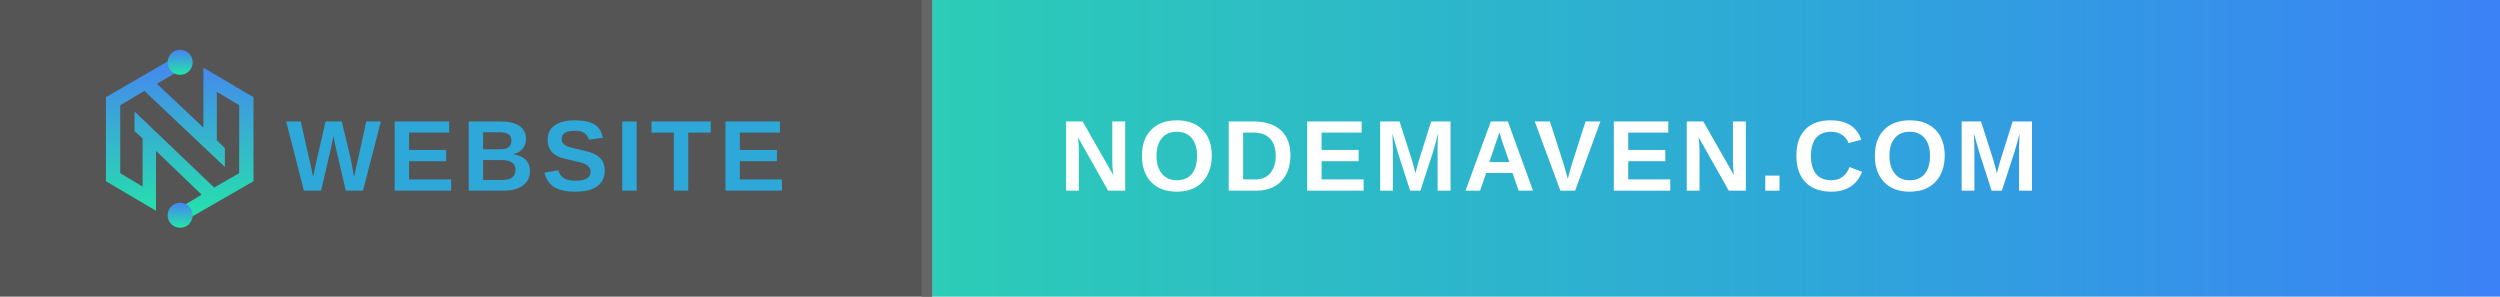
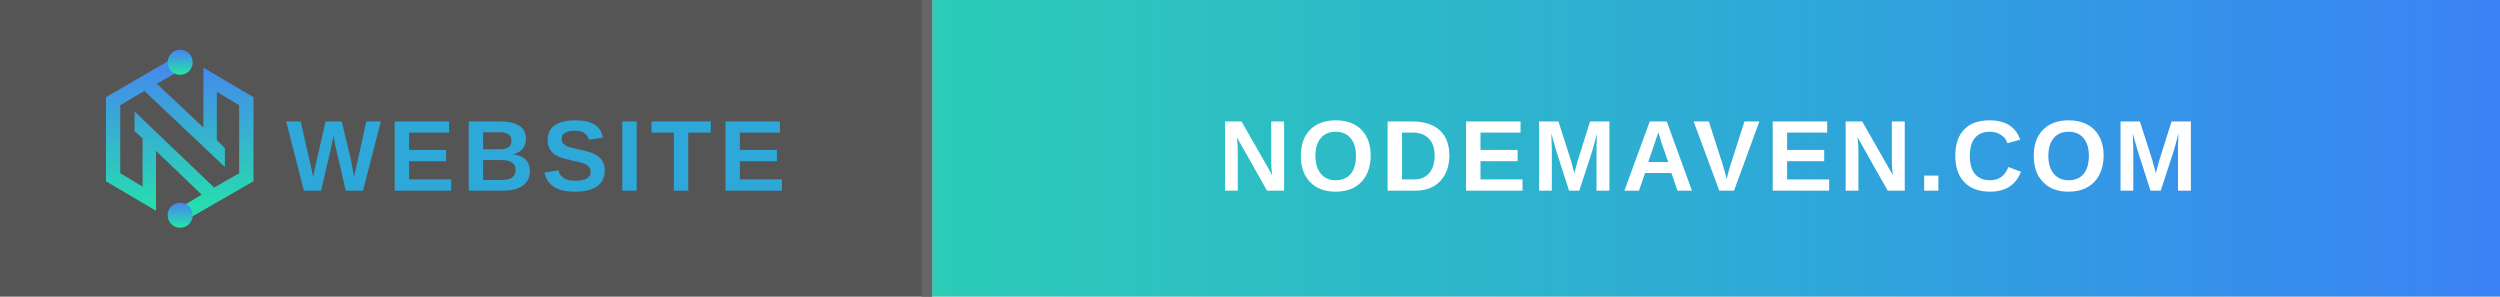
<svg xmlns="http://www.w3.org/2000/svg" width="236" height="28" viewBox="0 0 236 28" role="img" aria-label="Website nodemaven.com">
  <defs>
    <linearGradient id="wg" x1="0%" y1="0%" x2="100%" y2="0%">
      <stop offset="0%" stop-color="#2CCCB7" />
      <stop offset="55%" stop-color="#2EA8D8" />
      <stop offset="100%" stop-color="#3B82F6" />
    </linearGradient>
    <linearGradient id="ng" x1="0" y1="0" x2="0" y2="1">
      <stop stop-color="#4783F2" />
      <stop offset="1" stop-color="#23E6A8" />
    </linearGradient>
  </defs>
  <rect width="88" height="28" fill="#555" />
  <rect x="88" width="148" height="28" fill="url(#wg)" />
  <rect x="87" width="1" height="28" fill="#666" />
  <g transform="translate(10 4.7) scale(.105)">
    <path fill="url(#ng)" fill-rule="evenodd" d="M45.026 90.857V144.727L0 118.193V42.615L65.126 4.825L70.755 16.082L45.83 30.554L87.639 69.952V16.082L132.665 42.615V118.193L68.343 155.179L61.91 144.727L86.031 130.254L45.026 90.857ZM12.864 110.957V49.851L34.573 36.986L106.936 105.329V88.445L99.7 81.208V37.79L119.8 49.851V110.957L97.288 123.822L25.729 55.479V73.168L32.965 79.6V123.018L12.864 110.957Z" />
    <circle cx="66.733" cy="11.256" r="11.256" fill="url(#ng)" />
    <circle cx="66.733" cy="148.744" r="11.256" fill="url(#ng)" />
  </g>
  <text x="27" y="18" font-family="Arial,Helvetica,sans-serif" font-size="9.5" font-weight="700" letter-spacing=".65" fill="#2EA8D8">WEBSITE</text>
-   <text x="100" y="18" font-family="Arial,Helvetica,sans-serif" font-size="9.5" font-weight="700" letter-spacing=".55" fill="#fff">NODEMAVEN.COM</text>
+   <text x="115" y="18" font-family="Arial,Helvetica,sans-serif" font-size="9.5" font-weight="700" letter-spacing=".55" fill="#fff">NODEMAVEN.COM</text>
</svg>
